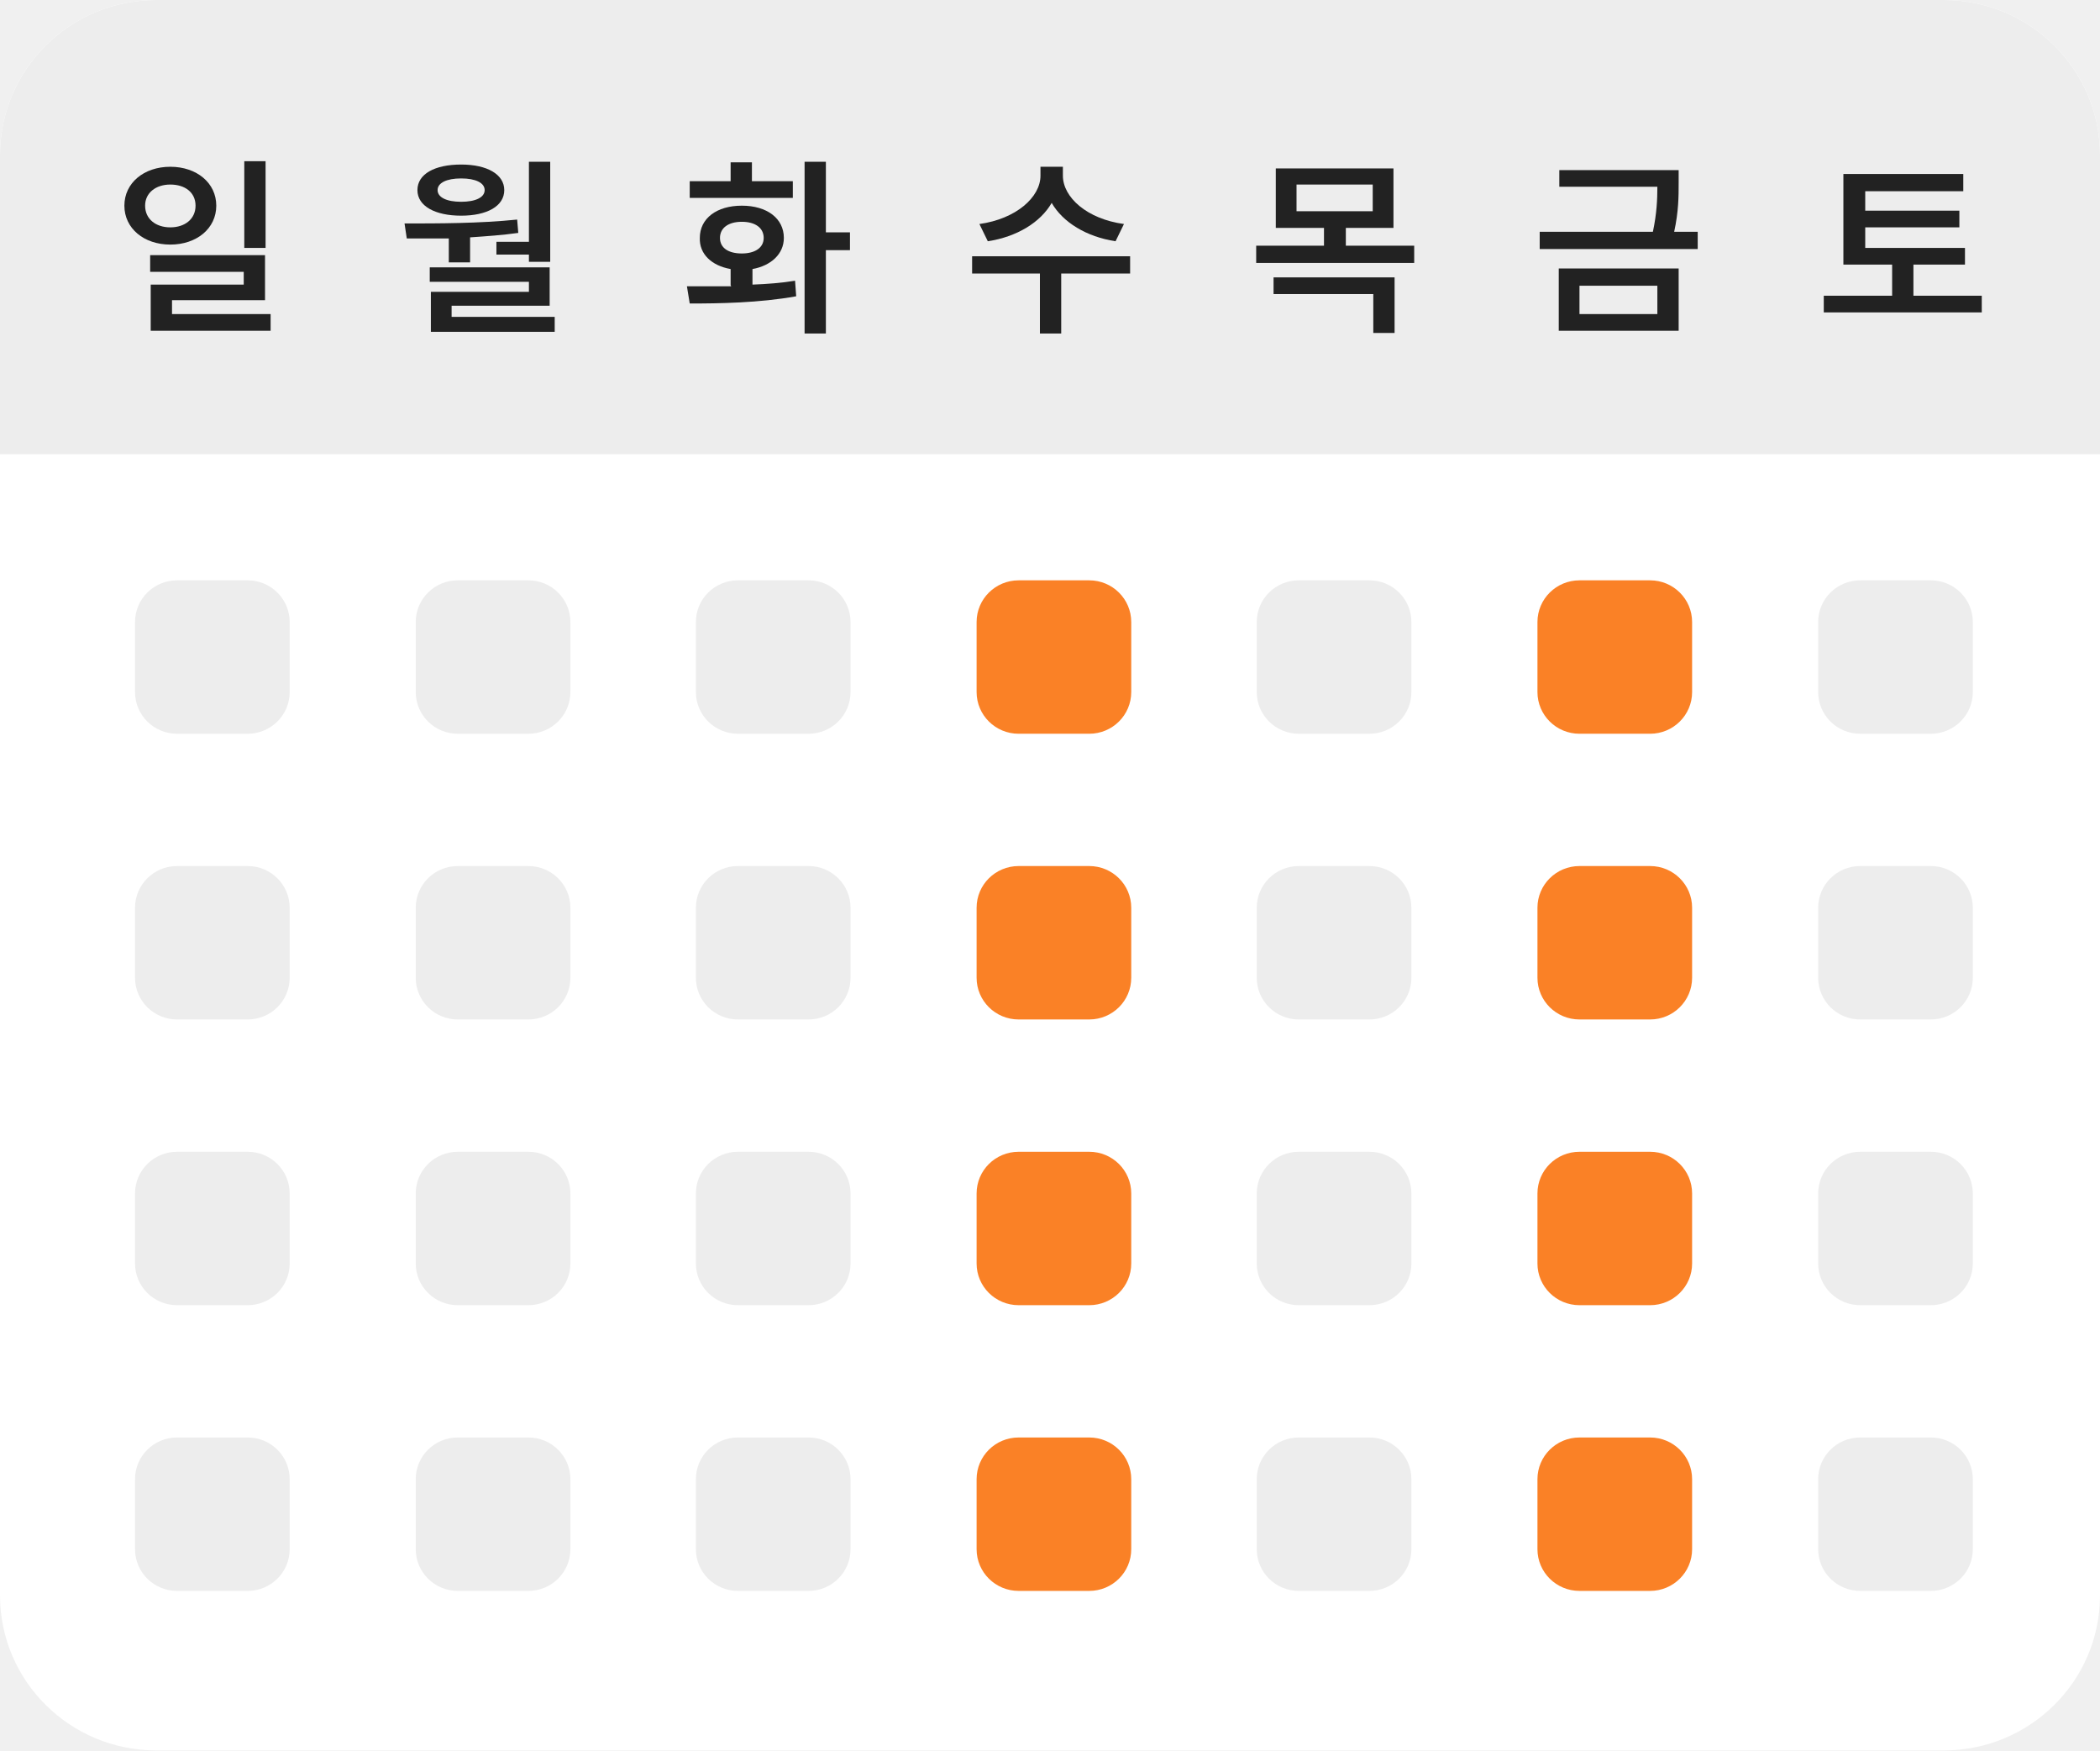
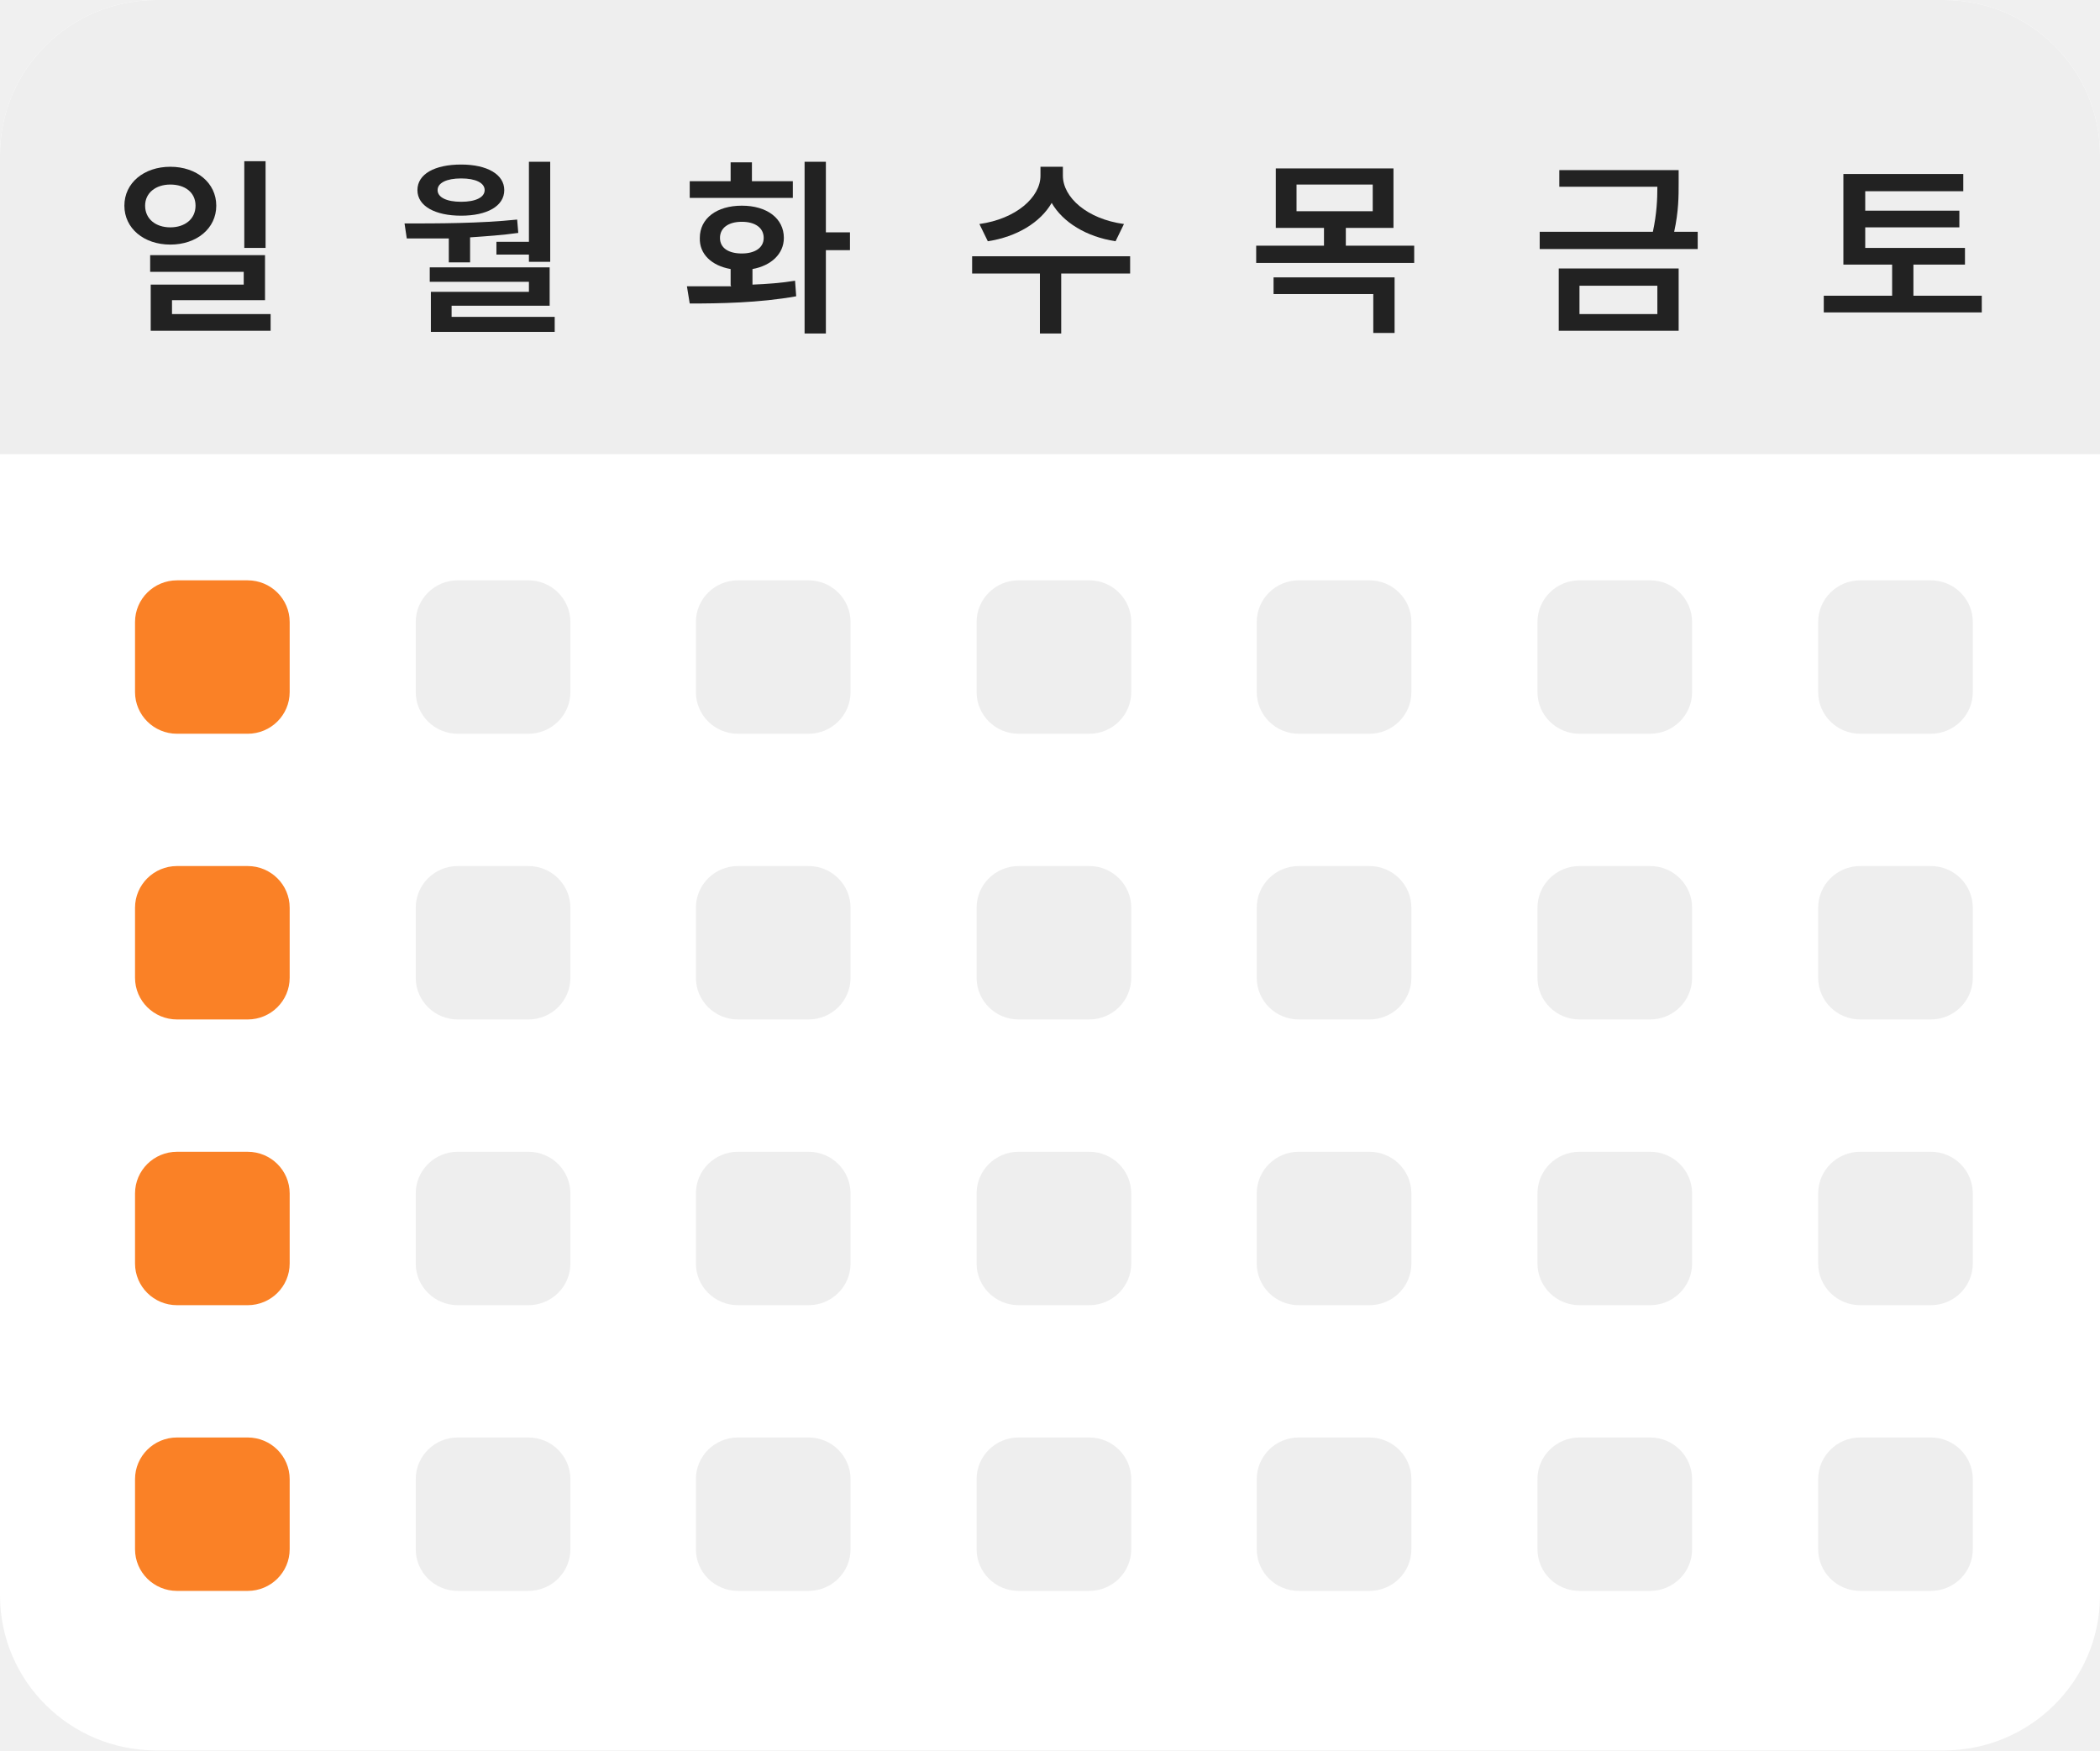
<svg xmlns="http://www.w3.org/2000/svg" width="204" height="170" viewBox="0 0 204 170" fill="none">
-   <g clip-path="url(#clip0_872_487)">
+   <g clip-path="url(#clip0_4541_38710)">
    <path d="M188.814 0H15.186C6.799 0 0 6.743 0 15.062V154.938C0 163.257 6.799 170 15.186 170H188.814C197.201 170 204 163.257 204 154.938V15.062C204 6.743 197.201 0 188.814 0Z" fill="white" />
-     <path d="M204 15.062V44.106H0V15.062C0 6.748 6.804 0 15.186 0H188.814C197.196 0 204 6.748 204 15.062Z" fill="#EDEDED" />
-     <path d="M21.01 19.975C21.01 22.188 19.105 23.754 16.546 23.754C13.988 23.754 12.083 22.188 12.083 19.975C12.083 17.761 13.988 16.196 16.546 16.196C19.105 16.196 21.01 17.761 21.01 19.975ZM14.097 19.975C14.097 21.27 15.131 22.08 16.546 22.08C17.962 22.08 18.996 21.27 18.996 19.975C18.996 18.679 17.962 17.923 16.546 17.923C15.131 17.923 14.097 18.733 14.097 19.975ZM25.799 29.152H16.71V30.502H26.289V32.121H14.641V27.64H23.677V26.399H14.587V24.779H25.745V29.152H25.799ZM25.799 24.078H23.731V15.656H25.799V24.078Z" fill="#222222" />
-     <path d="M50.238 21.324L50.347 22.62C48.823 22.836 47.244 22.944 45.666 23.052V25.481H43.598V23.16C42.128 23.16 40.767 23.16 39.516 23.16L39.298 21.702C42.563 21.702 46.591 21.702 50.238 21.324ZM48.986 18.463C48.986 20.029 47.299 20.946 44.795 20.946C42.291 20.946 40.55 20.029 40.55 18.463C40.55 16.897 42.237 15.98 44.795 15.98C47.353 15.98 48.986 16.951 48.986 18.463ZM53.449 29.692H43.87V30.772H53.885V32.229H41.856V28.342H51.381V27.371H41.747V25.967H53.395V29.692H53.449ZM42.509 18.463C42.509 19.165 43.38 19.597 44.795 19.597C46.21 19.597 47.081 19.165 47.081 18.463C47.081 17.761 46.21 17.329 44.795 17.329C43.38 17.329 42.509 17.761 42.509 18.463ZM53.449 25.427H51.381V24.725H48.224V23.484H51.381V15.71H53.449V25.427Z" fill="#222222" />
-     <path d="M70.975 27.695V26.129C69.125 25.805 67.927 24.671 67.982 23.106C67.982 21.216 69.615 19.975 72.064 19.975C74.513 19.975 76.146 21.216 76.146 23.106C76.146 24.671 74.894 25.805 73.098 26.129V27.64C74.513 27.587 75.928 27.479 77.235 27.263L77.344 28.774C73.751 29.422 69.832 29.476 67.002 29.476L66.73 27.802C67.982 27.802 69.506 27.802 71.03 27.802L70.975 27.695ZM77.017 19.219H67.002V17.599H70.975V15.764H73.044V17.599H77.017V19.219ZM69.941 23.106C69.941 24.078 70.758 24.617 72.064 24.617C73.316 24.617 74.187 24.078 74.187 23.106C74.187 22.134 73.37 21.54 72.064 21.54C70.758 21.54 69.941 22.134 69.941 23.106ZM80.228 22.566H82.569V24.293H80.228V32.391H78.16V15.71H80.228V22.566Z" fill="#222222" />
-     <path d="M109.783 26.561H103.089V32.391H101.02V26.561H94.434V24.887H109.783V26.561ZM109.185 21.756L108.368 23.43C105.538 22.998 103.252 21.594 102.163 19.705C101.075 21.594 98.789 22.998 95.958 23.43L95.142 21.756C98.68 21.27 101.075 19.165 101.075 17.059V16.196H103.252V17.059C103.252 19.165 105.592 21.27 109.185 21.756Z" fill="#222222" />
-     <path d="M135.419 22.134H130.739V23.862H137.379V25.535H122.03V23.862H128.616V22.134H123.935V16.358H135.365V22.134H135.419ZM135.474 32.337H133.406V28.558H123.717V26.939H135.474V32.337ZM125.949 20.515H133.351V17.923H125.949V20.515Z" fill="#222222" />
-     <path d="M163.069 17.761C163.069 19.057 163.069 20.515 162.634 22.512H164.92V24.186H149.571V22.512H160.566C160.947 20.73 161.001 19.327 161.001 18.139H151.476V16.52H163.069V17.815V17.761ZM163.069 32.121H151.422V26.075H163.069V32.121ZM153.435 30.502H161.001V27.748H153.435V30.502Z" fill="#222222" />
+     <path d="M204 15.062V44.106H0V15.062C0 6.748 6.804 0 15.186 0H188.814C197.196 0 204 6.748 204 15.062Z" fill="#EEEEEE" />
+     <path d="M21.009 19.975C21.009 22.188 19.104 23.754 16.546 23.754C13.988 23.754 12.083 22.188 12.083 19.975C12.083 17.761 13.988 16.196 16.546 16.196C19.104 16.196 21.009 17.761 21.009 19.975ZM14.097 19.975C14.097 21.27 15.131 22.08 16.546 22.08C17.961 22.08 18.995 21.27 18.995 19.975C18.995 18.679 17.961 17.923 16.546 17.923C15.131 17.923 14.097 18.733 14.097 19.975ZM25.799 29.152H16.709V30.502H26.289V32.121H14.641V27.64H23.676V26.399H14.587V24.779H25.745V29.152H25.799ZM25.799 24.078H23.731V15.656H25.799V24.078Z" fill="#222222" />
+     <path d="M50.238 21.324L50.347 22.62C48.823 22.836 47.245 22.944 45.666 23.052V25.481H43.598V23.16C42.128 23.16 40.767 23.16 39.516 23.16L39.298 21.702C42.564 21.702 46.591 21.702 50.238 21.324ZM48.986 18.463C48.986 20.029 47.299 20.947 44.795 20.947C42.291 20.947 40.55 20.029 40.55 18.463C40.55 16.898 42.237 15.98 44.795 15.98C47.353 15.98 48.986 16.952 48.986 18.463ZM53.449 29.692H43.87V30.772H53.885V32.23H41.856V28.343H51.381V27.371H41.747V25.967H53.395V29.692H53.449ZM42.509 18.463C42.509 19.165 43.38 19.597 44.795 19.597C46.21 19.597 47.081 19.165 47.081 18.463C47.081 17.761 46.21 17.329 44.795 17.329C43.38 17.329 42.509 17.761 42.509 18.463ZM53.449 25.427H51.381V24.726H48.224V23.484H51.381V15.71H53.449V25.427Z" fill="#222222" />
+     <path d="M70.975 27.695V26.129C69.125 25.805 67.927 24.672 67.982 23.106C67.982 21.216 69.615 19.975 72.064 19.975C74.513 19.975 76.146 21.216 76.146 23.106C76.146 24.672 74.894 25.805 73.098 26.129V27.641C74.513 27.587 75.928 27.479 77.235 27.263L77.344 28.774C73.751 29.422 69.832 29.476 67.002 29.476L66.73 27.803C67.982 27.803 69.506 27.803 71.03 27.803L70.975 27.695ZM77.017 19.219H67.002V17.599H70.975V15.764H73.044V17.599H77.017V19.219ZM69.941 23.106C69.941 24.078 70.758 24.618 72.064 24.618C73.316 24.618 74.187 24.078 74.187 23.106C74.187 22.134 73.37 21.54 72.064 21.54C70.758 21.54 69.941 22.134 69.941 23.106ZM80.228 22.566H82.569V24.294H80.228V32.391H78.16V15.71H80.228V22.566Z" fill="#222222" />
+     <path d="M109.784 26.561H103.089V32.391H101.02V26.561H94.435V24.887H109.784V26.561ZM109.185 21.756L108.368 23.43C105.538 22.998 103.252 21.594 102.163 19.705C101.075 21.594 98.789 22.998 95.959 23.43L95.142 21.756C98.68 21.27 101.075 19.165 101.075 17.06V16.196H103.252V17.06C103.252 19.165 105.593 21.27 109.185 21.756Z" fill="#222222" />
+     <path d="M135.419 22.134H130.738V23.861H137.379V25.535H122.03V23.861H128.616V22.134H123.935V16.357H135.365V22.134H135.419ZM135.474 32.337H133.405V28.558H123.717V26.939H135.474V32.337ZM125.949 20.514H133.351V17.923H125.949V20.514Z" fill="#222222" />
+     <path d="M163.069 17.761C163.069 19.057 163.069 20.515 162.634 22.512H164.92V24.186H149.571V22.512H160.565C160.946 20.73 161.001 19.327 161.001 18.139H151.476V16.52H163.069V17.815V17.761ZM163.069 32.121H151.421V26.075H163.069V32.121ZM153.435 30.502H161.001V27.748H153.435V30.502Z" fill="#222222" />
    <path d="M190.828 25.697H185.875V28.72H192.515V30.34H177.167V28.72H183.807V25.697H179.072V16.898H190.719V18.571H181.194V20.46H190.338V22.08H181.194V24.078H190.883V25.697H190.828Z" fill="#222222" />
-     <path d="M24.058 56.361H17.2C14.945 56.361 13.117 58.174 13.117 60.41V67.212C13.117 69.448 14.945 71.261 17.2 71.261H24.058C26.312 71.261 28.14 69.448 28.14 67.212V60.41C28.14 58.174 26.312 56.361 24.058 56.361Z" fill="#EDEDED" />
-     <path d="M51.327 56.361H44.468C42.214 56.361 40.386 58.174 40.386 60.41V67.212C40.386 69.448 42.214 71.261 44.468 71.261H51.327C53.581 71.261 55.409 69.448 55.409 67.212V60.41C55.409 58.174 53.581 56.361 51.327 56.361Z" fill="#EDEDED" />
-     <path d="M78.541 56.361H71.683C69.428 56.361 67.601 58.174 67.601 60.41V67.212C67.601 69.448 69.428 71.261 71.683 71.261H78.541C80.796 71.261 82.623 69.448 82.623 67.212V60.41C82.623 58.174 80.796 56.361 78.541 56.361Z" fill="#EDEDED" />
-     <path d="M105.81 56.361H98.952C96.698 56.361 94.87 58.174 94.87 60.41V67.212C94.87 69.448 96.698 71.261 98.952 71.261H105.81C108.065 71.261 109.892 69.448 109.892 67.212V60.41C109.892 58.174 108.065 56.361 105.81 56.361Z" fill="#FA8126" />
-     <path d="M133.025 56.361H126.166C123.912 56.361 122.084 58.174 122.084 60.41V67.212C122.084 69.448 123.912 71.261 126.166 71.261H133.025C135.279 71.261 137.107 69.448 137.107 67.212V60.41C137.107 58.174 135.279 56.361 133.025 56.361Z" fill="#EDEDED" />
-     <path d="M160.294 56.361H153.435C151.181 56.361 149.353 58.174 149.353 60.41V67.212C149.353 69.448 151.181 71.261 153.435 71.261H160.294C162.548 71.261 164.376 69.448 164.376 67.212V60.41C164.376 58.174 162.548 56.361 160.294 56.361Z" fill="#FA8126" />
-     <path d="M187.562 56.361H180.704C178.45 56.361 176.622 58.174 176.622 60.41V67.212C176.622 69.448 178.45 71.261 180.704 71.261H187.562C189.817 71.261 191.645 69.448 191.645 67.212V60.41C191.645 58.174 189.817 56.361 187.562 56.361Z" fill="#EDEDED" />
-     <path d="M24.058 84.109H17.2C14.945 84.109 13.117 85.922 13.117 88.158V94.96C13.117 97.196 14.945 99.009 17.2 99.009H24.058C26.312 99.009 28.14 97.196 28.14 94.96V88.158C28.14 85.922 26.312 84.109 24.058 84.109Z" fill="#EDEDED" />
-     <path d="M51.327 84.109H44.468C42.214 84.109 40.386 85.922 40.386 88.158V94.96C40.386 97.196 42.214 99.009 44.468 99.009H51.327C53.581 99.009 55.409 97.196 55.409 94.96V88.158C55.409 85.922 53.581 84.109 51.327 84.109Z" fill="#EDEDED" />
-     <path d="M78.541 84.109H71.683C69.428 84.109 67.601 85.922 67.601 88.158V94.96C67.601 97.196 69.428 99.009 71.683 99.009H78.541C80.796 99.009 82.623 97.196 82.623 94.96V88.158C82.623 85.922 80.796 84.109 78.541 84.109Z" fill="#EDEDED" />
-     <path d="M105.81 84.109H98.952C96.698 84.109 94.87 85.922 94.87 88.158V94.96C94.87 97.196 96.698 99.009 98.952 99.009H105.81C108.065 99.009 109.892 97.196 109.892 94.96V88.158C109.892 85.922 108.065 84.109 105.81 84.109Z" fill="#FA8126" />
-     <path d="M133.025 84.109H126.166C123.912 84.109 122.084 85.922 122.084 88.158V94.96C122.084 97.196 123.912 99.009 126.166 99.009H133.025C135.279 99.009 137.107 97.196 137.107 94.96V88.158C137.107 85.922 135.279 84.109 133.025 84.109Z" fill="#EDEDED" />
-     <path d="M160.294 84.109H153.435C151.181 84.109 149.353 85.922 149.353 88.158V94.96C149.353 97.196 151.181 99.009 153.435 99.009H160.294C162.548 99.009 164.376 97.196 164.376 94.96V88.158C164.376 85.922 162.548 84.109 160.294 84.109Z" fill="#FA8126" />
-     <path d="M187.562 84.109H180.704C178.45 84.109 176.622 85.922 176.622 88.158V94.96C176.622 97.196 178.45 99.009 180.704 99.009H187.562C189.817 99.009 191.645 97.196 191.645 94.96V88.158C191.645 85.922 189.817 84.109 187.562 84.109Z" fill="#EDEDED" />
-     <path d="M24.058 111.858H17.2C14.945 111.858 13.117 113.67 13.117 115.907V122.709C13.117 124.945 14.945 126.758 17.2 126.758H24.058C26.312 126.758 28.14 124.945 28.14 122.709V115.907C28.14 113.67 26.312 111.858 24.058 111.858Z" fill="#EDEDED" />
-     <path d="M51.327 111.858H44.468C42.214 111.858 40.386 113.67 40.386 115.907V122.709C40.386 124.945 42.214 126.758 44.468 126.758H51.327C53.581 126.758 55.409 124.945 55.409 122.709V115.907C55.409 113.67 53.581 111.858 51.327 111.858Z" fill="#EDEDED" />
-     <path d="M78.541 111.858H71.683C69.428 111.858 67.601 113.67 67.601 115.907V122.709C67.601 124.945 69.428 126.758 71.683 126.758H78.541C80.796 126.758 82.623 124.945 82.623 122.709V115.907C82.623 113.67 80.796 111.858 78.541 111.858Z" fill="#EDEDED" />
-     <path d="M105.81 111.858H98.952C96.698 111.858 94.87 113.67 94.87 115.907V122.709C94.87 124.945 96.698 126.758 98.952 126.758H105.81C108.065 126.758 109.892 124.945 109.892 122.709V115.907C109.892 113.67 108.065 111.858 105.81 111.858Z" fill="#FA8126" />
-     <path d="M133.025 111.858H126.166C123.912 111.858 122.084 113.67 122.084 115.907V122.709C122.084 124.945 123.912 126.758 126.166 126.758H133.025C135.279 126.758 137.107 124.945 137.107 122.709V115.907C137.107 113.67 135.279 111.858 133.025 111.858Z" fill="#EDEDED" />
-     <path d="M160.294 111.858H153.435C151.181 111.858 149.353 113.67 149.353 115.907V122.709C149.353 124.945 151.181 126.758 153.435 126.758H160.294C162.548 126.758 164.376 124.945 164.376 122.709V115.907C164.376 113.67 162.548 111.858 160.294 111.858Z" fill="#FA8126" />
-     <path d="M187.562 111.858H180.704C178.45 111.858 176.622 113.67 176.622 115.907V122.709C176.622 124.945 178.45 126.758 180.704 126.758H187.562C189.817 126.758 191.645 124.945 191.645 122.709V115.907C191.645 113.67 189.817 111.858 187.562 111.858Z" fill="#EDEDED" />
-     <path d="M24.058 139.606H17.2C14.945 139.606 13.117 141.419 13.117 143.655V150.457C13.117 152.693 14.945 154.506 17.2 154.506H24.058C26.312 154.506 28.14 152.693 28.14 150.457V143.655C28.14 141.419 26.312 139.606 24.058 139.606Z" fill="#EDEDED" />
-     <path d="M51.327 139.606H44.468C42.214 139.606 40.386 141.419 40.386 143.655V150.457C40.386 152.693 42.214 154.506 44.468 154.506H51.327C53.581 154.506 55.409 152.693 55.409 150.457V143.655C55.409 141.419 53.581 139.606 51.327 139.606Z" fill="#EDEDED" />
-     <path d="M78.541 139.606H71.683C69.428 139.606 67.601 141.419 67.601 143.655V150.457C67.601 152.693 69.428 154.506 71.683 154.506H78.541C80.796 154.506 82.623 152.693 82.623 150.457V143.655C82.623 141.419 80.796 139.606 78.541 139.606Z" fill="#EDEDED" />
-     <path d="M105.81 139.606H98.952C96.698 139.606 94.87 141.419 94.87 143.655V150.457C94.87 152.693 96.698 154.506 98.952 154.506H105.81C108.065 154.506 109.892 152.693 109.892 150.457V143.655C109.892 141.419 108.065 139.606 105.81 139.606Z" fill="#FA8126" />
-     <path d="M133.025 139.606H126.166C123.912 139.606 122.084 141.419 122.084 143.655V150.457C122.084 152.693 123.912 154.506 126.166 154.506H133.025C135.279 154.506 137.107 152.693 137.107 150.457V143.655C137.107 141.419 135.279 139.606 133.025 139.606Z" fill="#EDEDED" />
-     <path d="M160.294 139.606H153.435C151.181 139.606 149.353 141.419 149.353 143.655V150.457C149.353 152.693 151.181 154.506 153.435 154.506H160.294C162.548 154.506 164.376 152.693 164.376 150.457V143.655C164.376 141.419 162.548 139.606 160.294 139.606Z" fill="#FA8126" />
-     <path d="M187.562 139.606H180.704C178.45 139.606 176.622 141.419 176.622 143.655V150.457C176.622 152.693 178.45 154.506 180.704 154.506H187.562C189.817 154.506 191.645 152.693 191.645 150.457V143.655C191.645 141.419 189.817 139.606 187.562 139.606Z" fill="#EDEDED" />
+     <path d="M24.057 56.361H17.199C14.945 56.361 13.117 58.174 13.117 60.41V67.212C13.117 69.448 14.945 71.261 17.199 71.261H24.057C26.312 71.261 28.14 69.448 28.14 67.212V60.41C28.14 58.174 26.312 56.361 24.057 56.361Z" fill="#FA8126" />
+     <path d="M51.327 56.361H44.468C42.214 56.361 40.386 58.174 40.386 60.41V67.212C40.386 69.448 42.214 71.261 44.468 71.261H51.327C53.581 71.261 55.409 69.448 55.409 67.212V60.41C55.409 58.174 53.581 56.361 51.327 56.361Z" fill="#EEEEEE" />
+     <path d="M78.541 56.361H71.683C69.429 56.361 67.601 58.174 67.601 60.41V67.212C67.601 69.448 69.429 71.261 71.683 71.261H78.541C80.796 71.261 82.624 69.448 82.624 67.212V60.41C82.624 58.174 80.796 56.361 78.541 56.361Z" fill="#EEEEEE" />
+     <path d="M105.81 56.361H98.952C96.697 56.361 94.87 58.174 94.87 60.41V67.212C94.87 69.448 96.697 71.261 98.952 71.261H105.81C108.064 71.261 109.892 69.448 109.892 67.212V60.41C109.892 58.174 108.064 56.361 105.81 56.361Z" fill="#EEEEEE" />
+     <path d="M133.025 56.361H126.167C123.912 56.361 122.084 58.174 122.084 60.41V67.212C122.084 69.448 123.912 71.261 126.167 71.261H133.025C135.279 71.261 137.107 69.448 137.107 67.212V60.41C137.107 58.174 135.279 56.361 133.025 56.361Z" fill="#EEEEEE" />
+     <path d="M160.294 56.361H153.436C151.181 56.361 149.354 58.174 149.354 60.41V67.212C149.354 69.448 151.181 71.261 153.436 71.261H160.294C162.548 71.261 164.376 69.448 164.376 67.212V60.41C164.376 58.174 162.548 56.361 160.294 56.361Z" fill="#EEEEEE" />
+     <path d="M187.562 56.361H180.704C178.45 56.361 176.622 58.174 176.622 60.41V67.212C176.622 69.448 178.45 71.261 180.704 71.261H187.562C189.817 71.261 191.644 69.448 191.644 67.212V60.41C191.644 58.174 189.817 56.361 187.562 56.361Z" fill="#EEEEEE" />
+     <path d="M24.057 84.109H17.199C14.945 84.109 13.117 85.922 13.117 88.158V94.96C13.117 97.197 14.945 99.009 17.199 99.009H24.057C26.312 99.009 28.14 97.197 28.14 94.96V88.158C28.14 85.922 26.312 84.109 24.057 84.109Z" fill="#FA8126" />
+     <path d="M51.327 84.109H44.468C42.214 84.109 40.386 85.922 40.386 88.158V94.96C40.386 97.197 42.214 99.009 44.468 99.009H51.327C53.581 99.009 55.409 97.197 55.409 94.96V88.158C55.409 85.922 53.581 84.109 51.327 84.109Z" fill="#EEEEEE" />
+     <path d="M78.541 84.109H71.683C69.429 84.109 67.601 85.922 67.601 88.158V94.96C67.601 97.197 69.429 99.009 71.683 99.009H78.541C80.796 99.009 82.624 97.197 82.624 94.96V88.158C82.624 85.922 80.796 84.109 78.541 84.109Z" fill="#EEEEEE" />
+     <path d="M105.81 84.109H98.952C96.697 84.109 94.87 85.922 94.87 88.158V94.96C94.87 97.197 96.697 99.009 98.952 99.009H105.81C108.064 99.009 109.892 97.197 109.892 94.96V88.158C109.892 85.922 108.064 84.109 105.81 84.109Z" fill="#EEEEEE" />
+     <path d="M133.025 84.109H126.167C123.912 84.109 122.084 85.922 122.084 88.158V94.96C122.084 97.197 123.912 99.009 126.167 99.009H133.025C135.279 99.009 137.107 97.197 137.107 94.96V88.158C137.107 85.922 135.279 84.109 133.025 84.109Z" fill="#EEEEEE" />
+     <path d="M160.294 84.109H153.436C151.181 84.109 149.354 85.922 149.354 88.158V94.96C149.354 97.197 151.181 99.009 153.436 99.009H160.294C162.548 99.009 164.376 97.197 164.376 94.96V88.158C164.376 85.922 162.548 84.109 160.294 84.109Z" fill="#EEEEEE" />
+     <path d="M187.562 84.109H180.704C178.45 84.109 176.622 85.922 176.622 88.158V94.96C176.622 97.197 178.45 99.009 180.704 99.009H187.562C189.817 99.009 191.644 97.197 191.644 94.96V88.158C191.644 85.922 189.817 84.109 187.562 84.109Z" fill="#EEEEEE" />
+     <path d="M24.057 111.858H17.199C14.945 111.858 13.117 113.671 13.117 115.907V122.709C13.117 124.945 14.945 126.758 17.199 126.758H24.057C26.312 126.758 28.14 124.945 28.14 122.709V115.907C28.14 113.671 26.312 111.858 24.057 111.858Z" fill="#FA8126" />
+     <path d="M51.327 111.858H44.468C42.214 111.858 40.386 113.671 40.386 115.907V122.709C40.386 124.945 42.214 126.758 44.468 126.758H51.327C53.581 126.758 55.409 124.945 55.409 122.709V115.907C55.409 113.671 53.581 111.858 51.327 111.858Z" fill="#EEEEEE" />
+     <path d="M78.541 111.858H71.683C69.429 111.858 67.601 113.671 67.601 115.907V122.709C67.601 124.945 69.429 126.758 71.683 126.758H78.541C80.796 126.758 82.624 124.945 82.624 122.709V115.907C82.624 113.671 80.796 111.858 78.541 111.858Z" fill="#EEEEEE" />
+     <path d="M105.81 111.858H98.952C96.697 111.858 94.87 113.671 94.87 115.907V122.709C94.87 124.945 96.697 126.758 98.952 126.758H105.81C108.064 126.758 109.892 124.945 109.892 122.709V115.907C109.892 113.671 108.064 111.858 105.81 111.858Z" fill="#EEEEEE" />
+     <path d="M133.025 111.858H126.167C123.912 111.858 122.084 113.671 122.084 115.907V122.709C122.084 124.945 123.912 126.758 126.167 126.758H133.025C135.279 126.758 137.107 124.945 137.107 122.709V115.907C137.107 113.671 135.279 111.858 133.025 111.858Z" fill="#EEEEEE" />
+     <path d="M160.294 111.858H153.436C151.181 111.858 149.354 113.671 149.354 115.907V122.709C149.354 124.945 151.181 126.758 153.436 126.758H160.294C162.548 126.758 164.376 124.945 164.376 122.709V115.907C164.376 113.671 162.548 111.858 160.294 111.858Z" fill="#EEEEEE" />
+     <path d="M187.562 111.858H180.704C178.45 111.858 176.622 113.671 176.622 115.907V122.709C176.622 124.945 178.45 126.758 180.704 126.758H187.562C189.817 126.758 191.644 124.945 191.644 122.709V115.907C191.644 113.671 189.817 111.858 187.562 111.858Z" fill="#EEEEEE" />
+     <path d="M24.057 139.606H17.199C14.945 139.606 13.117 141.419 13.117 143.655V150.458C13.117 152.694 14.945 154.506 17.199 154.506H24.057C26.312 154.506 28.14 152.694 28.14 150.458V143.655C28.14 141.419 26.312 139.606 24.057 139.606Z" fill="#FA8126" />
+     <path d="M51.327 139.606H44.468C42.214 139.606 40.386 141.419 40.386 143.655V150.458C40.386 152.694 42.214 154.506 44.468 154.506H51.327C53.581 154.506 55.409 152.694 55.409 150.458V143.655C55.409 141.419 53.581 139.606 51.327 139.606Z" fill="#EEEEEE" />
+     <path d="M78.541 139.606H71.683C69.429 139.606 67.601 141.419 67.601 143.655V150.458C67.601 152.694 69.429 154.506 71.683 154.506H78.541C80.796 154.506 82.624 152.694 82.624 150.458V143.655C82.624 141.419 80.796 139.606 78.541 139.606Z" fill="#EEEEEE" />
+     <path d="M105.81 139.606H98.952C96.697 139.606 94.87 141.419 94.87 143.655V150.458C94.87 152.694 96.697 154.506 98.952 154.506H105.81C108.064 154.506 109.892 152.694 109.892 150.458V143.655C109.892 141.419 108.064 139.606 105.81 139.606Z" fill="#EEEEEE" />
+     <path d="M133.025 139.606H126.167C123.912 139.606 122.084 141.419 122.084 143.655V150.458C122.084 152.694 123.912 154.506 126.167 154.506H133.025C135.279 154.506 137.107 152.694 137.107 150.458V143.655C137.107 141.419 135.279 139.606 133.025 139.606Z" fill="#EEEEEE" />
+     <path d="M160.294 139.606H153.436C151.181 139.606 149.354 141.419 149.354 143.655V150.458C149.354 152.694 151.181 154.506 153.436 154.506H160.294C162.548 154.506 164.376 152.694 164.376 150.458V143.655C164.376 141.419 162.548 139.606 160.294 139.606Z" fill="#EEEEEE" />
+     <path d="M187.562 139.606H180.704C178.45 139.606 176.622 141.419 176.622 143.655V150.458C176.622 152.694 178.45 154.506 180.704 154.506H187.562C189.817 154.506 191.644 152.694 191.644 150.458V143.655C191.644 141.419 189.817 139.606 187.562 139.606Z" fill="#EEEEEE" />
  </g>
  <defs>
-     <clipPath id="clip0_872_487">
+     <clipPath id="clip0_4541_38710">
      <rect width="204" height="170" fill="white" />
    </clipPath>
  </defs>
</svg>
